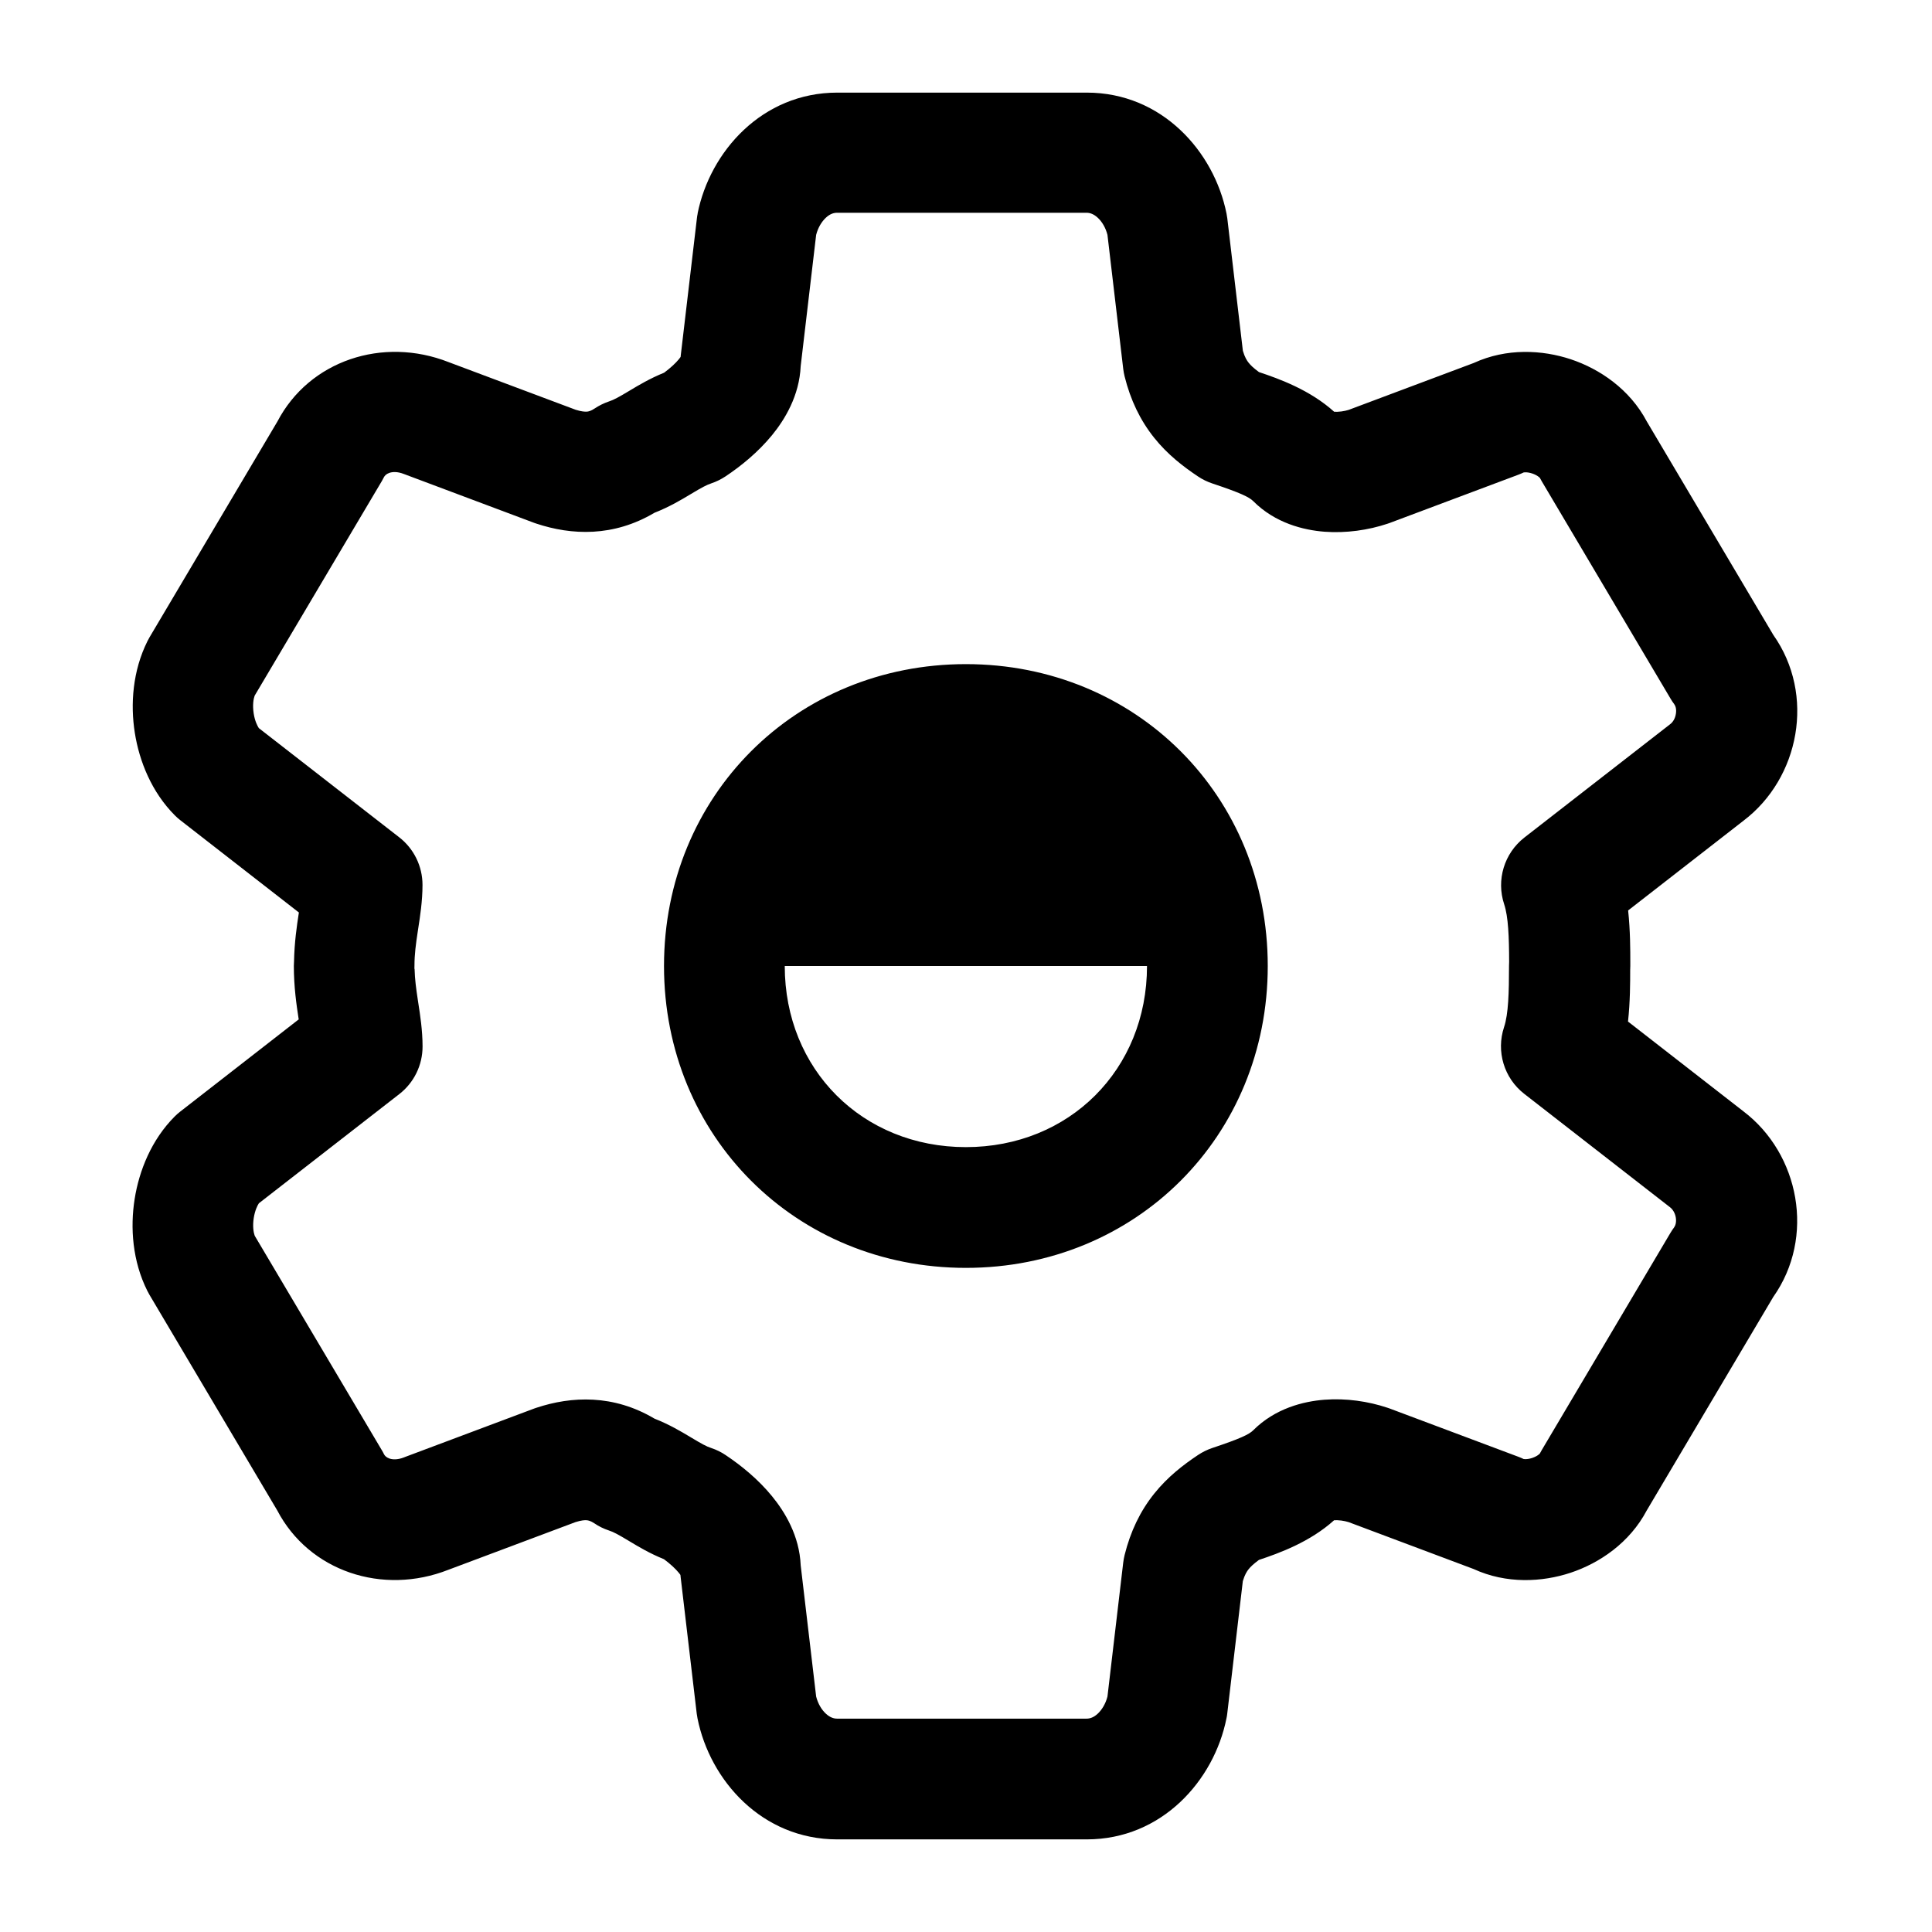
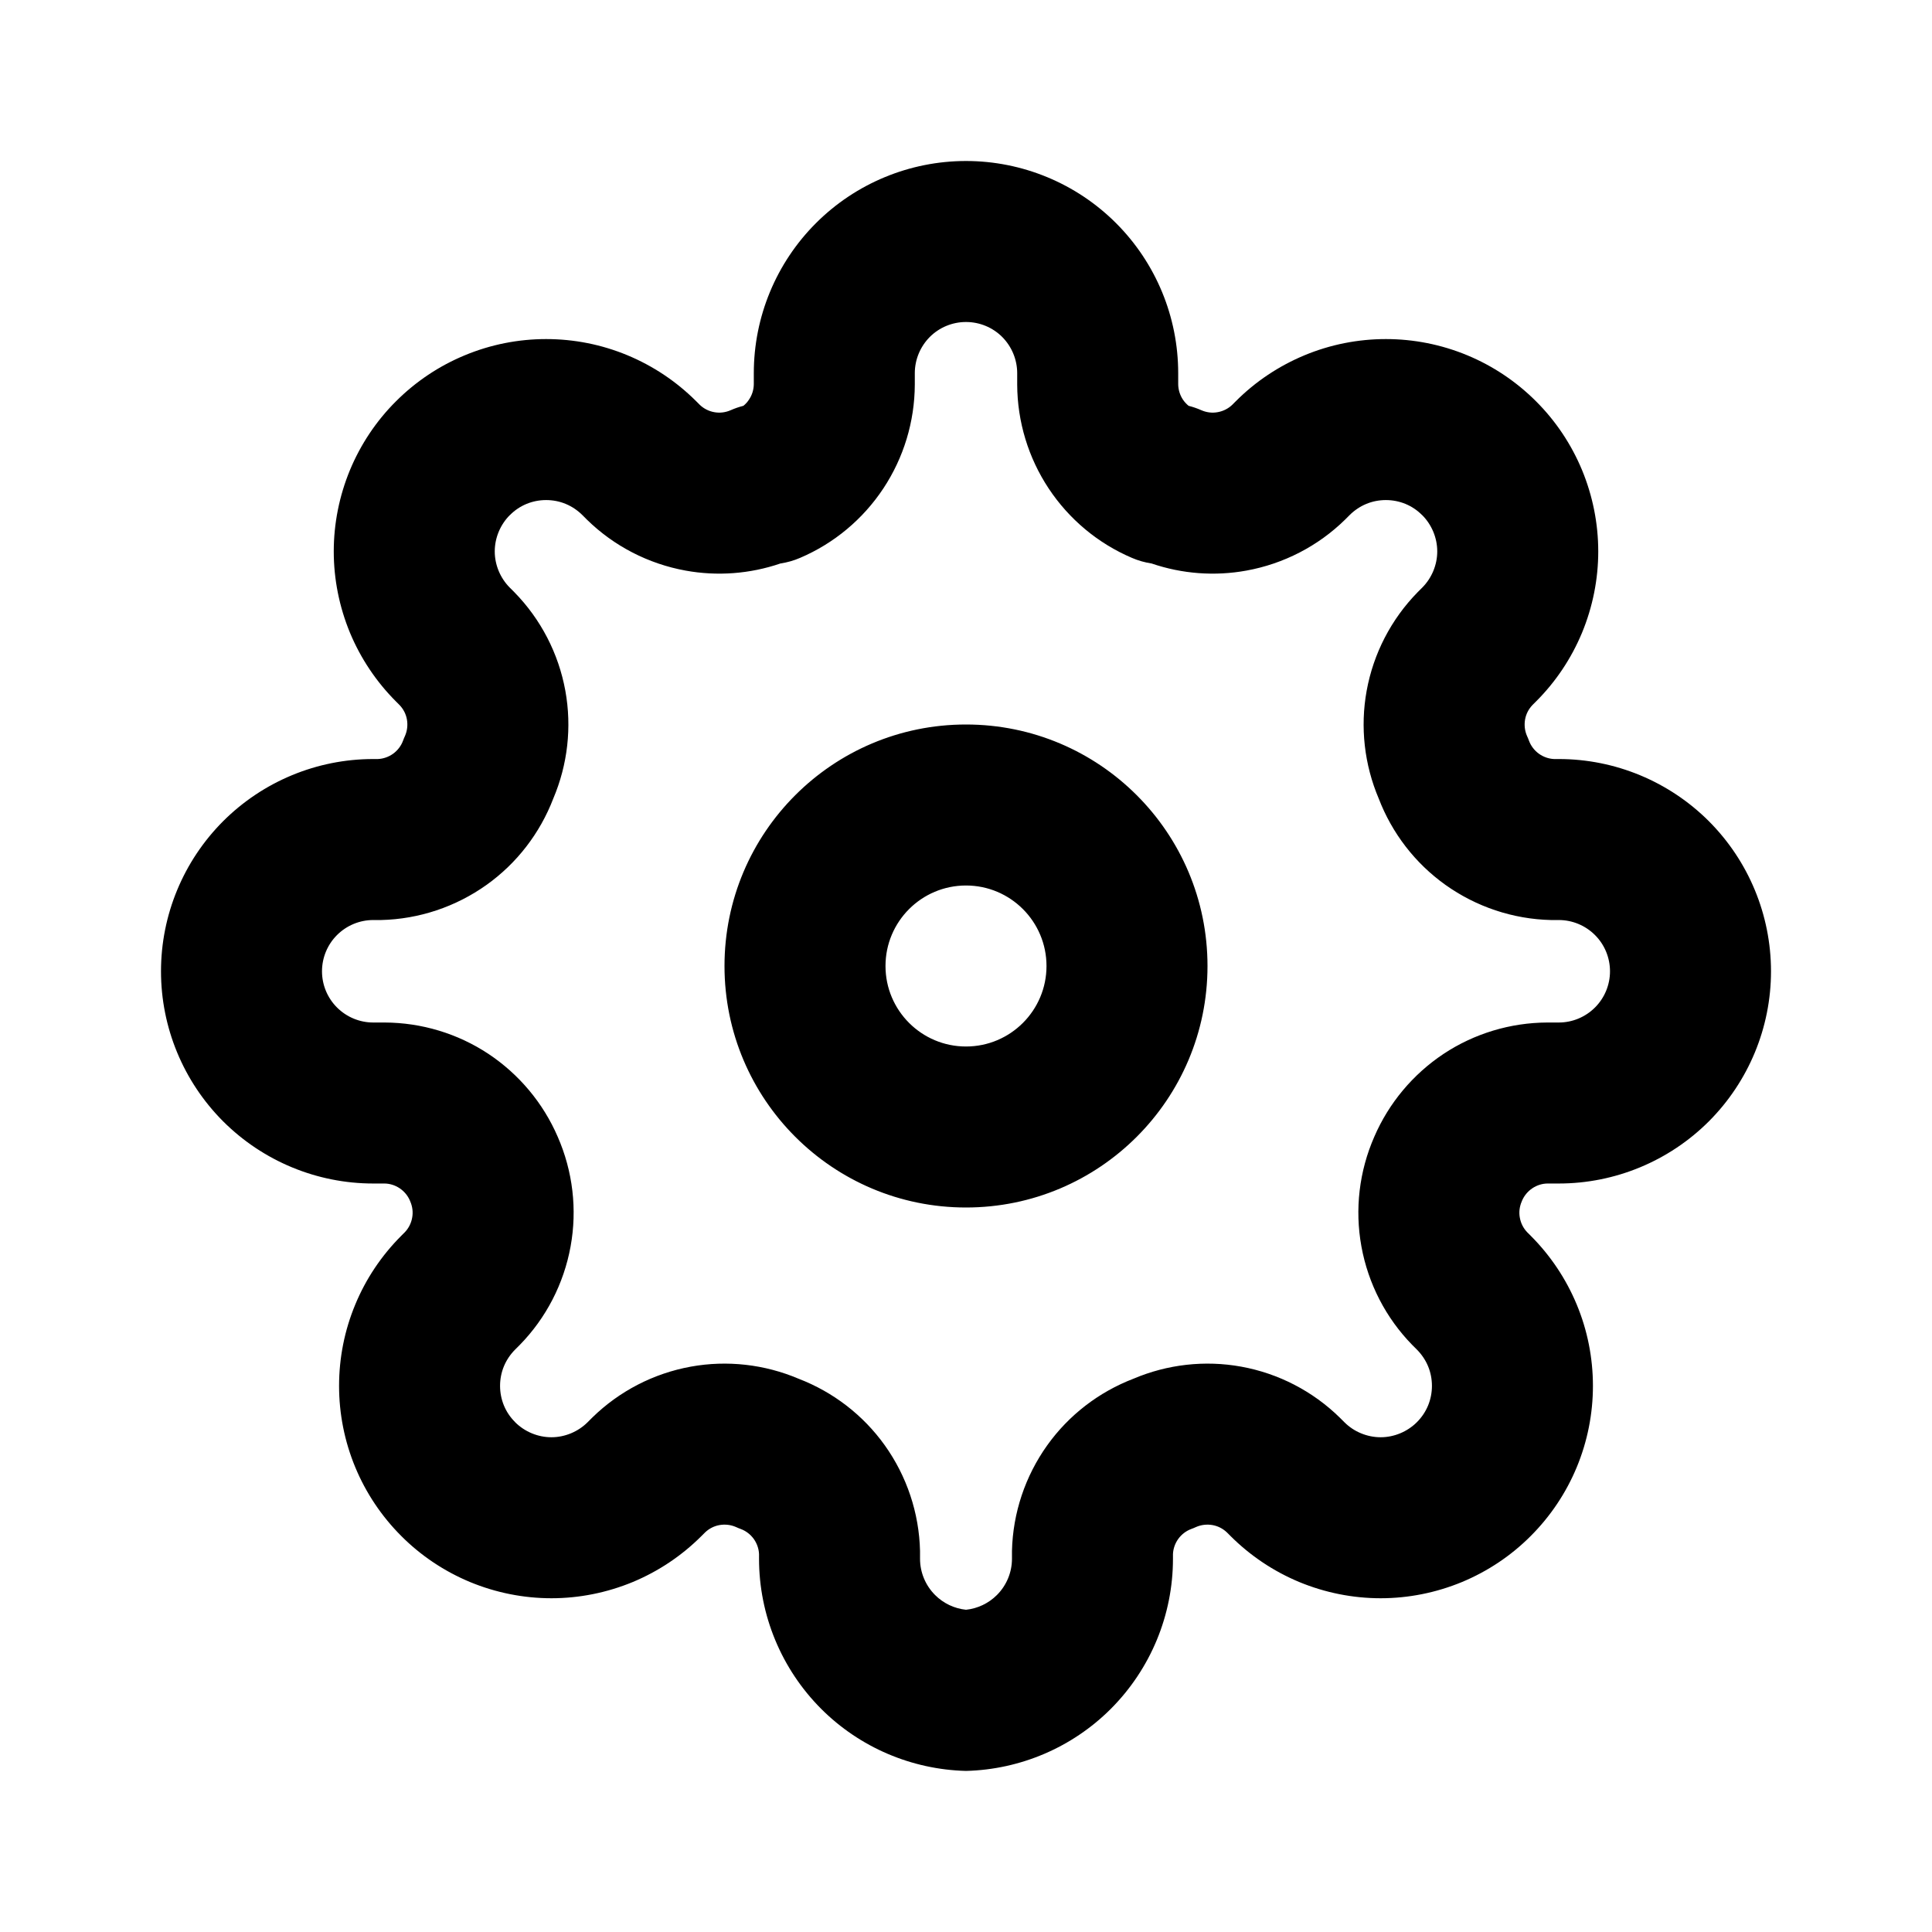
- <svg xmlns="http://www.w3.org/2000/svg" viewBox="0 0 32 32">
-   <path d="M11.999 16c0-2.267 1.733-4 4-4s4 1.733 4 4" />
-   <path d="M11.554 3.538c0.205-1.026 1.068-2.004 2.314-2.004h4.133c1.246 0 2.109 0.978 2.314 2.004 0.005 0.026 0.009 0.053 0.013 0.079l0.258 2.194c0.032 0.108 0.067 0.162 0.096 0.198 0.031 0.039 0.079 0.087 0.171 0.154 0.336 0.112 0.845 0.296 1.245 0.657 0.031 0.002 0.073 0.001 0.12-0.005 0.043-0.006 0.085-0.015 0.12-0.026l2.072-0.777c0.543-0.25 1.136-0.218 1.608-0.061 0.477 0.159 0.976 0.495 1.259 1.031l2.095 3.535c0.7 0.991 0.435 2.372-0.495 3.077l-1.91 1.486c0.036 0.338 0.036 0.655 0.036 0.869v0 0.051c0 0.021-0.001 0.041-0.002 0.062 0 0.214 0 0.526-0.036 0.858l1.91 1.486c0.93 0.705 1.196 2.085 0.495 3.077l-2.095 3.535c-0.283 0.536-0.782 0.872-1.259 1.031-0.472 0.157-1.065 0.189-1.608-0.061l-2.071-0.777c-0.035-0.011-0.077-0.020-0.12-0.026-0.047-0.006-0.089-0.007-0.12-0.005-0.4 0.361-0.909 0.545-1.245 0.657-0.092 0.068-0.14 0.115-0.171 0.154-0.029 0.036-0.064 0.090-0.096 0.198l-0.258 2.194c-0.003 0.027-0.007 0.053-0.013 0.079-0.205 1.026-1.068 2.004-2.314 2.004h-4.133c-1.246 0-2.109-0.978-2.314-2.004-0.005-0.026-0.009-0.053-0.013-0.079l-0.267-2.267c-0.001-0.010-0.002-0.020-0.003-0.030-0.007-0.009-0.015-0.022-0.028-0.037-0.055-0.067-0.14-0.146-0.245-0.224-0.236-0.095-0.428-0.211-0.558-0.289h-0l-0.020-0.012c-0.177-0.106-0.254-0.149-0.335-0.175-0.084-0.028-0.165-0.067-0.238-0.117-0.065-0.043-0.104-0.050-0.128-0.052-0.031-0.003-0.088-0-0.186 0.031l-2.104 0.789c-1.093 0.431-2.309 0.024-2.836-0.983l-2.118-3.574c-0.012-0.021-0.023-0.041-0.034-0.063-0.247-0.493-0.285-1.047-0.21-1.52 0.074-0.47 0.279-0.983 0.664-1.368 0.029-0.029 0.060-0.057 0.093-0.082l1.961-1.526-0.003-0.016c-0.034-0.222-0.078-0.52-0.078-0.869 0-0.024 0.001-0.049 0.003-0.073 0.006-0.317 0.046-0.589 0.078-0.796l0.003-0.016-1.961-1.526c-0.033-0.025-0.064-0.053-0.093-0.082-0.385-0.385-0.59-0.898-0.664-1.368-0.075-0.473-0.037-1.026 0.21-1.52 0.011-0.021 0.022-0.042 0.034-0.063l2.118-3.574c0.527-1.007 1.743-1.413 2.836-0.983l2.104 0.789c0.097 0.031 0.155 0.033 0.186 0.031 0.025-0.002 0.064-0.009 0.128-0.052 0.074-0.049 0.154-0.089 0.238-0.117 0.081-0.027 0.158-0.069 0.335-0.175l0.020-0.012c0.13-0.078 0.323-0.194 0.558-0.289 0.105-0.078 0.19-0.157 0.245-0.224 0.012-0.015 0.021-0.027 0.028-0.037 0.001-0.010 0.002-0.020 0.003-0.030l0.267-2.267c0.003-0.027 0.007-0.053 0.013-0.079zM6.867 16.053c0.004 0.165 0.025 0.321 0.054 0.512l0.008 0.053c0.029 0.187 0.070 0.448 0.070 0.715 0 0.309-0.142 0.6-0.386 0.789l-2.325 1.808c-0.025 0.038-0.065 0.118-0.085 0.242-0.022 0.141-0.003 0.245 0.016 0.296l2.107 3.555c0.012 0.021 0.024 0.041 0.034 0.063 0.012 0.024 0.038 0.053 0.088 0.071 0.047 0.017 0.131 0.027 0.246-0.019l0.020-0.008 2.133-0.8c0.012-0.004 0.023-0.009 0.035-0.012 0.586-0.195 1.279-0.224 1.958 0.179 0.248 0.097 0.45 0.219 0.586 0.3h0l0.020 0.012c0.177 0.106 0.254 0.149 0.335 0.175 0.084 0.028 0.165 0.067 0.238 0.117 0.255 0.17 0.539 0.4 0.769 0.682 0.209 0.256 0.453 0.65 0.474 1.144l0.256 2.173c0.031 0.122 0.092 0.22 0.16 0.283 0.068 0.063 0.131 0.083 0.186 0.083h4.133c0.055 0 0.118-0.019 0.186-0.083 0.067-0.063 0.129-0.161 0.16-0.283l0.261-2.218c0.005-0.042 0.013-0.084 0.023-0.126 0.097-0.389 0.256-0.724 0.489-1.015 0.225-0.282 0.488-0.482 0.726-0.641 0.074-0.049 0.154-0.089 0.238-0.117 0.462-0.154 0.609-0.225 0.676-0.292 0.366-0.366 0.834-0.48 1.18-0.507 0.361-0.028 0.728 0.027 1.043 0.132 0.012 0.004 0.023 0.008 0.035 0.012l2.133 0.8c0.030 0.011 0.060 0.024 0.089 0.038 0.004 0.001 0.011 0.002 0.024 0.002 0.030 0.001 0.072-0.004 0.119-0.020s0.084-0.037 0.107-0.056c0.010-0.008 0.015-0.014 0.018-0.016 0.010-0.019 0.020-0.038 0.031-0.056l2.133-3.6c0.018-0.031 0.039-0.061 0.060-0.090 0.020-0.027 0.041-0.081 0.029-0.161-0.013-0.081-0.054-0.141-0.096-0.173l-0.014-0.011v-0l-2.4-1.867c-0.335-0.26-0.469-0.703-0.335-1.106 0.072-0.215 0.082-0.57 0.082-1.017 0-0.021 0.001-0.041 0.002-0.062-0.001-0.417-0.014-0.75-0.082-0.955-0.134-0.402 0-0.845 0.335-1.106l2.414-1.877c0.042-0.031 0.083-0.091 0.095-0.173 0.013-0.080-0.008-0.133-0.029-0.161-0.022-0.029-0.042-0.059-0.060-0.090l-2.133-3.6c-0.011-0.018-0.021-0.037-0.031-0.056-0.002-0.003-0.008-0.008-0.018-0.016-0.023-0.019-0.060-0.040-0.107-0.056s-0.089-0.021-0.119-0.020c-0.013 0-0.021 0.002-0.024 0.002-0.029 0.014-0.059 0.027-0.089 0.038l-2.133 0.8c-0.012 0.004-0.023 0.008-0.035 0.012-0.315 0.105-0.682 0.159-1.043 0.132-0.346-0.027-0.815-0.141-1.18-0.507-0.067-0.067-0.214-0.138-0.676-0.292-0.084-0.028-0.165-0.067-0.239-0.117-0.238-0.159-0.501-0.359-0.726-0.641-0.233-0.292-0.392-0.626-0.489-1.016-0.010-0.041-0.018-0.083-0.023-0.126l-0.261-2.218c-0.031-0.122-0.092-0.22-0.16-0.283s-0.131-0.083-0.186-0.083h-4.133c-0.055 0-0.118 0.019-0.186 0.083s-0.129 0.161-0.16 0.283l-0.256 2.173c-0.022 0.494-0.265 0.888-0.474 1.144-0.231 0.282-0.514 0.512-0.769 0.682-0.074 0.049-0.154 0.089-0.238 0.117-0.081 0.027-0.158 0.069-0.335 0.175l-0.020 0.012c-0.135 0.081-0.338 0.203-0.586 0.3-0.68 0.403-1.372 0.374-1.958 0.179-0.012-0.004-0.023-0.008-0.035-0.012l-2.154-0.808c-0.115-0.046-0.198-0.036-0.246-0.019-0.050 0.018-0.076 0.047-0.088 0.071-0.011 0.021-0.022 0.042-0.034 0.063l-2.107 3.555c-0.019 0.050-0.038 0.155-0.016 0.296 0.019 0.123 0.060 0.203 0.085 0.242l2.325 1.808c0.244 0.189 0.386 0.481 0.386 0.789 0 0.267-0.041 0.528-0.070 0.715l-0.008 0.053c-0.032 0.211-0.055 0.38-0.055 0.565 0 0.017-0 0.035-0.001 0.052zM12.998 16c0 1.714 1.286 3 3 3s3-1.286 3-3c0-1.714-1.286-3-3-3s-3 1.286-3 3zM10.998 16c0-2.819 2.181-5 5-5s5 2.181 5 5-2.181 5-5 5c-2.819 0-5-2.181-5-5z" />
+ <svg xmlns="http://www.w3.org/2000/svg" viewBox="0 0 24 24">
+   <path fill-rule="evenodd" clip-rule="evenodd" d="M12 2C11.301 2 10.63 2.278 10.136 2.772C9.641 3.267 9.364 3.937 9.364 4.636V4.773C9.363 4.841 9.343 4.907 9.305 4.963C9.286 4.993 9.262 5.019 9.235 5.041C9.181 5.055 9.128 5.073 9.076 5.096C9.012 5.124 8.941 5.133 8.872 5.12C8.805 5.108 8.742 5.076 8.693 5.029L8.649 4.985C8.404 4.74 8.114 4.546 7.794 4.413C7.474 4.28 7.131 4.212 6.784 4.212C6.438 4.212 6.095 4.28 5.775 4.413C5.455 4.545 5.164 4.74 4.919 4.985C4.674 5.229 4.48 5.52 4.347 5.84C4.215 6.16 4.146 6.503 4.146 6.85C4.146 7.196 4.215 7.539 4.347 7.859C4.48 8.179 4.675 8.47 4.92 8.715L4.963 8.758C5.011 8.808 5.043 8.87 5.055 8.938C5.067 9.007 5.059 9.078 5.031 9.142C5.022 9.161 5.014 9.181 5.007 9.2C4.983 9.266 4.939 9.323 4.882 9.364C4.827 9.403 4.762 9.426 4.694 9.429H4.636C3.937 9.429 3.267 9.707 2.772 10.201C2.278 10.696 2 11.366 2 12.066C2 12.765 2.278 13.435 2.772 13.93C3.267 14.424 3.937 14.702 4.636 14.702H4.773C4.841 14.702 4.907 14.723 4.963 14.76C5.02 14.798 5.065 14.851 5.092 14.914L5.096 14.924C5.124 14.988 5.133 15.059 5.12 15.127C5.108 15.195 5.076 15.258 5.029 15.307L4.985 15.351C4.74 15.596 4.545 15.886 4.413 16.206C4.28 16.526 4.212 16.869 4.212 17.216C4.212 17.562 4.28 17.905 4.413 18.226C4.545 18.545 4.74 18.836 4.984 19.08C5.229 19.326 5.52 19.52 5.84 19.653C6.16 19.785 6.503 19.854 6.85 19.854C7.196 19.854 7.539 19.785 7.859 19.653C8.179 19.52 8.47 19.325 8.715 19.08L8.758 19.037C8.808 18.989 8.87 18.957 8.938 18.945C9.007 18.933 9.078 18.941 9.142 18.969C9.161 18.978 9.181 18.986 9.2 18.993C9.266 19.017 9.323 19.061 9.364 19.118C9.403 19.173 9.426 19.238 9.429 19.305V19.364C9.429 20.063 9.707 20.733 10.201 21.228C10.68 21.707 11.325 21.982 12 21.999C12.675 21.982 13.32 21.707 13.799 21.228C14.293 20.733 14.571 20.063 14.571 19.364V19.305C14.574 19.238 14.597 19.173 14.636 19.118C14.677 19.061 14.734 19.017 14.8 18.993C14.819 18.986 14.839 18.978 14.858 18.969C14.922 18.941 14.993 18.933 15.062 18.945C15.13 18.957 15.192 18.989 15.242 19.037L15.285 19.08C15.53 19.325 15.821 19.52 16.141 19.653C16.461 19.785 16.804 19.854 17.151 19.854C17.497 19.854 17.84 19.785 18.16 19.653C18.48 19.52 18.771 19.326 19.016 19.08C19.26 18.836 19.455 18.545 19.587 18.226C19.72 17.905 19.788 17.562 19.788 17.216C19.788 16.869 19.72 16.526 19.587 16.206C19.454 15.886 19.26 15.596 19.015 15.351L18.971 15.307C18.924 15.258 18.892 15.195 18.88 15.127C18.867 15.059 18.876 14.988 18.904 14.924L18.908 14.914C18.935 14.851 18.98 14.798 19.037 14.76C19.093 14.723 19.159 14.702 19.227 14.702H19.364C20.063 14.702 20.733 14.424 21.228 13.93C21.722 13.435 22 12.765 22 12.066C22 11.366 21.722 10.696 21.228 10.201C20.733 9.707 20.063 9.429 19.364 9.429H19.305C19.238 9.426 19.173 9.403 19.118 9.364C19.061 9.323 19.017 9.266 18.993 9.2C18.986 9.181 18.978 9.161 18.969 9.142C18.941 9.078 18.933 9.007 18.945 8.938C18.957 8.87 18.989 8.808 19.037 8.758L19.08 8.715C19.326 8.47 19.52 8.179 19.653 7.859C19.785 7.539 19.854 7.196 19.854 6.85C19.854 6.503 19.785 6.16 19.653 5.84C19.52 5.52 19.326 5.229 19.081 4.985C18.836 4.74 18.545 4.545 18.226 4.413C17.905 4.28 17.562 4.212 17.216 4.212C16.869 4.212 16.526 4.28 16.206 4.413C15.886 4.546 15.595 4.74 15.351 4.985L15.307 5.029C15.258 5.076 15.195 5.108 15.127 5.12C15.059 5.133 14.988 5.124 14.924 5.096C14.872 5.073 14.819 5.055 14.765 5.041C14.738 5.019 14.714 4.993 14.694 4.963C14.657 4.907 14.637 4.841 14.636 4.773V4.636C14.636 3.937 14.359 3.267 13.864 2.772C13.37 2.278 12.699 2 12 2ZM12.384 19.814C12.281 19.917 12.145 19.982 12 19.997C11.855 19.982 11.719 19.917 11.616 19.814C11.496 19.694 11.429 19.532 11.429 19.364V19.29L11.429 19.267C11.418 18.795 11.265 18.338 10.991 17.954C10.723 17.579 10.35 17.292 9.92 17.127C9.498 16.948 9.033 16.895 8.581 16.977C8.119 17.061 7.693 17.281 7.357 17.61L7.3 17.667C7.241 17.726 7.17 17.773 7.093 17.805C7.016 17.837 6.933 17.854 6.85 17.854C6.766 17.854 6.683 17.837 6.606 17.805C6.529 17.773 6.458 17.726 6.399 17.667L6.399 17.666C6.339 17.607 6.292 17.537 6.26 17.46C6.228 17.382 6.212 17.299 6.212 17.216C6.212 17.132 6.228 17.049 6.26 16.972C6.292 16.895 6.34 16.824 6.399 16.765L6.448 16.716L6.456 16.708C6.784 16.373 7.004 15.946 7.088 15.484C7.172 15.024 7.116 14.55 6.928 14.121C6.747 13.702 6.448 13.345 6.068 13.092C5.686 12.839 5.238 12.704 4.779 12.702H4.636C4.468 12.702 4.306 12.635 4.186 12.515C4.067 12.396 4 12.234 4 12.066C4 11.897 4.067 11.735 4.186 11.616C4.306 11.496 4.468 11.429 4.636 11.429H4.71L4.733 11.429C5.205 11.418 5.662 11.265 6.046 10.991C6.421 10.723 6.708 10.35 6.873 9.92C7.052 9.498 7.105 9.033 7.023 8.581C6.939 8.119 6.719 7.693 6.39 7.357L6.333 7.3C6.274 7.241 6.227 7.17 6.195 7.093C6.163 7.016 6.146 6.933 6.146 6.85C6.146 6.766 6.163 6.683 6.195 6.606C6.227 6.529 6.274 6.458 6.333 6.399L6.334 6.399C6.393 6.339 6.463 6.292 6.54 6.26C6.618 6.228 6.7 6.212 6.784 6.212C6.868 6.212 6.951 6.228 7.028 6.26C7.105 6.292 7.176 6.34 7.235 6.399L7.284 6.448L7.292 6.456C7.627 6.784 8.054 7.004 8.516 7.088C8.911 7.16 9.316 7.129 9.694 7C9.778 6.987 9.861 6.964 9.939 6.93C10.361 6.75 10.72 6.45 10.973 6.068C11.226 5.686 11.362 5.238 11.364 4.779V4.636C11.364 4.468 11.431 4.306 11.55 4.186C11.669 4.067 11.831 4 12 4C12.169 4 12.331 4.067 12.45 4.186C12.569 4.306 12.636 4.468 12.636 4.636V4.779C12.638 5.238 12.774 5.686 13.027 6.068C13.28 6.45 13.639 6.75 14.061 6.93C14.139 6.964 14.222 6.987 14.306 7C14.684 7.129 15.089 7.16 15.484 7.088C15.946 7.004 16.373 6.784 16.708 6.456L16.716 6.448L16.765 6.399C16.824 6.34 16.895 6.292 16.972 6.26C17.049 6.228 17.132 6.212 17.216 6.212C17.299 6.212 17.382 6.228 17.46 6.26C17.537 6.292 17.607 6.339 17.666 6.399L17.667 6.399C17.726 6.458 17.773 6.529 17.805 6.606C17.837 6.683 17.854 6.766 17.854 6.85C17.854 6.933 17.837 7.016 17.805 7.093C17.773 7.17 17.726 7.241 17.667 7.3L17.61 7.357C17.281 7.693 17.061 8.119 16.977 8.581C16.895 9.033 16.948 9.498 17.127 9.92C17.292 10.35 17.579 10.723 17.954 10.991C18.338 11.265 18.795 11.418 19.267 11.429L19.29 11.429H19.364C19.532 11.429 19.694 11.496 19.814 11.616C19.933 11.735 20 11.897 20 12.066C20 12.234 19.933 12.396 19.814 12.515C19.694 12.635 19.532 12.702 19.364 12.702H19.221C18.762 12.704 18.314 12.839 17.932 13.092C17.552 13.345 17.253 13.702 17.072 14.121C16.884 14.55 16.828 15.024 16.912 15.484C16.996 15.946 17.216 16.373 17.544 16.708L17.552 16.716L17.601 16.765C17.66 16.824 17.708 16.895 17.74 16.972C17.772 17.049 17.788 17.132 17.788 17.216C17.788 17.299 17.772 17.382 17.74 17.46C17.708 17.537 17.661 17.607 17.602 17.666L17.601 17.667C17.542 17.726 17.471 17.773 17.394 17.805C17.317 17.837 17.234 17.854 17.151 17.854C17.067 17.854 16.984 17.837 16.907 17.805C16.829 17.773 16.759 17.726 16.7 17.667L16.643 17.61C16.307 17.281 15.881 17.061 15.419 16.977C14.967 16.895 14.502 16.948 14.08 17.127C13.65 17.292 13.277 17.579 13.009 17.954C12.735 18.338 12.582 18.795 12.571 19.267L12.571 19.29V19.364C12.571 19.532 12.504 19.694 12.384 19.814ZM11 12C11 11.448 11.448 11 12 11C12.552 11 13 11.448 13 12C13 12.552 12.552 13 12 13C11.448 13 11 12.552 11 12ZM12 9C10.343 9 9 10.343 9 12C9 13.657 10.343 15 12 15C13.657 15 15 13.657 15 12C15 10.343 13.657 9 12 9Z" />
</svg>
